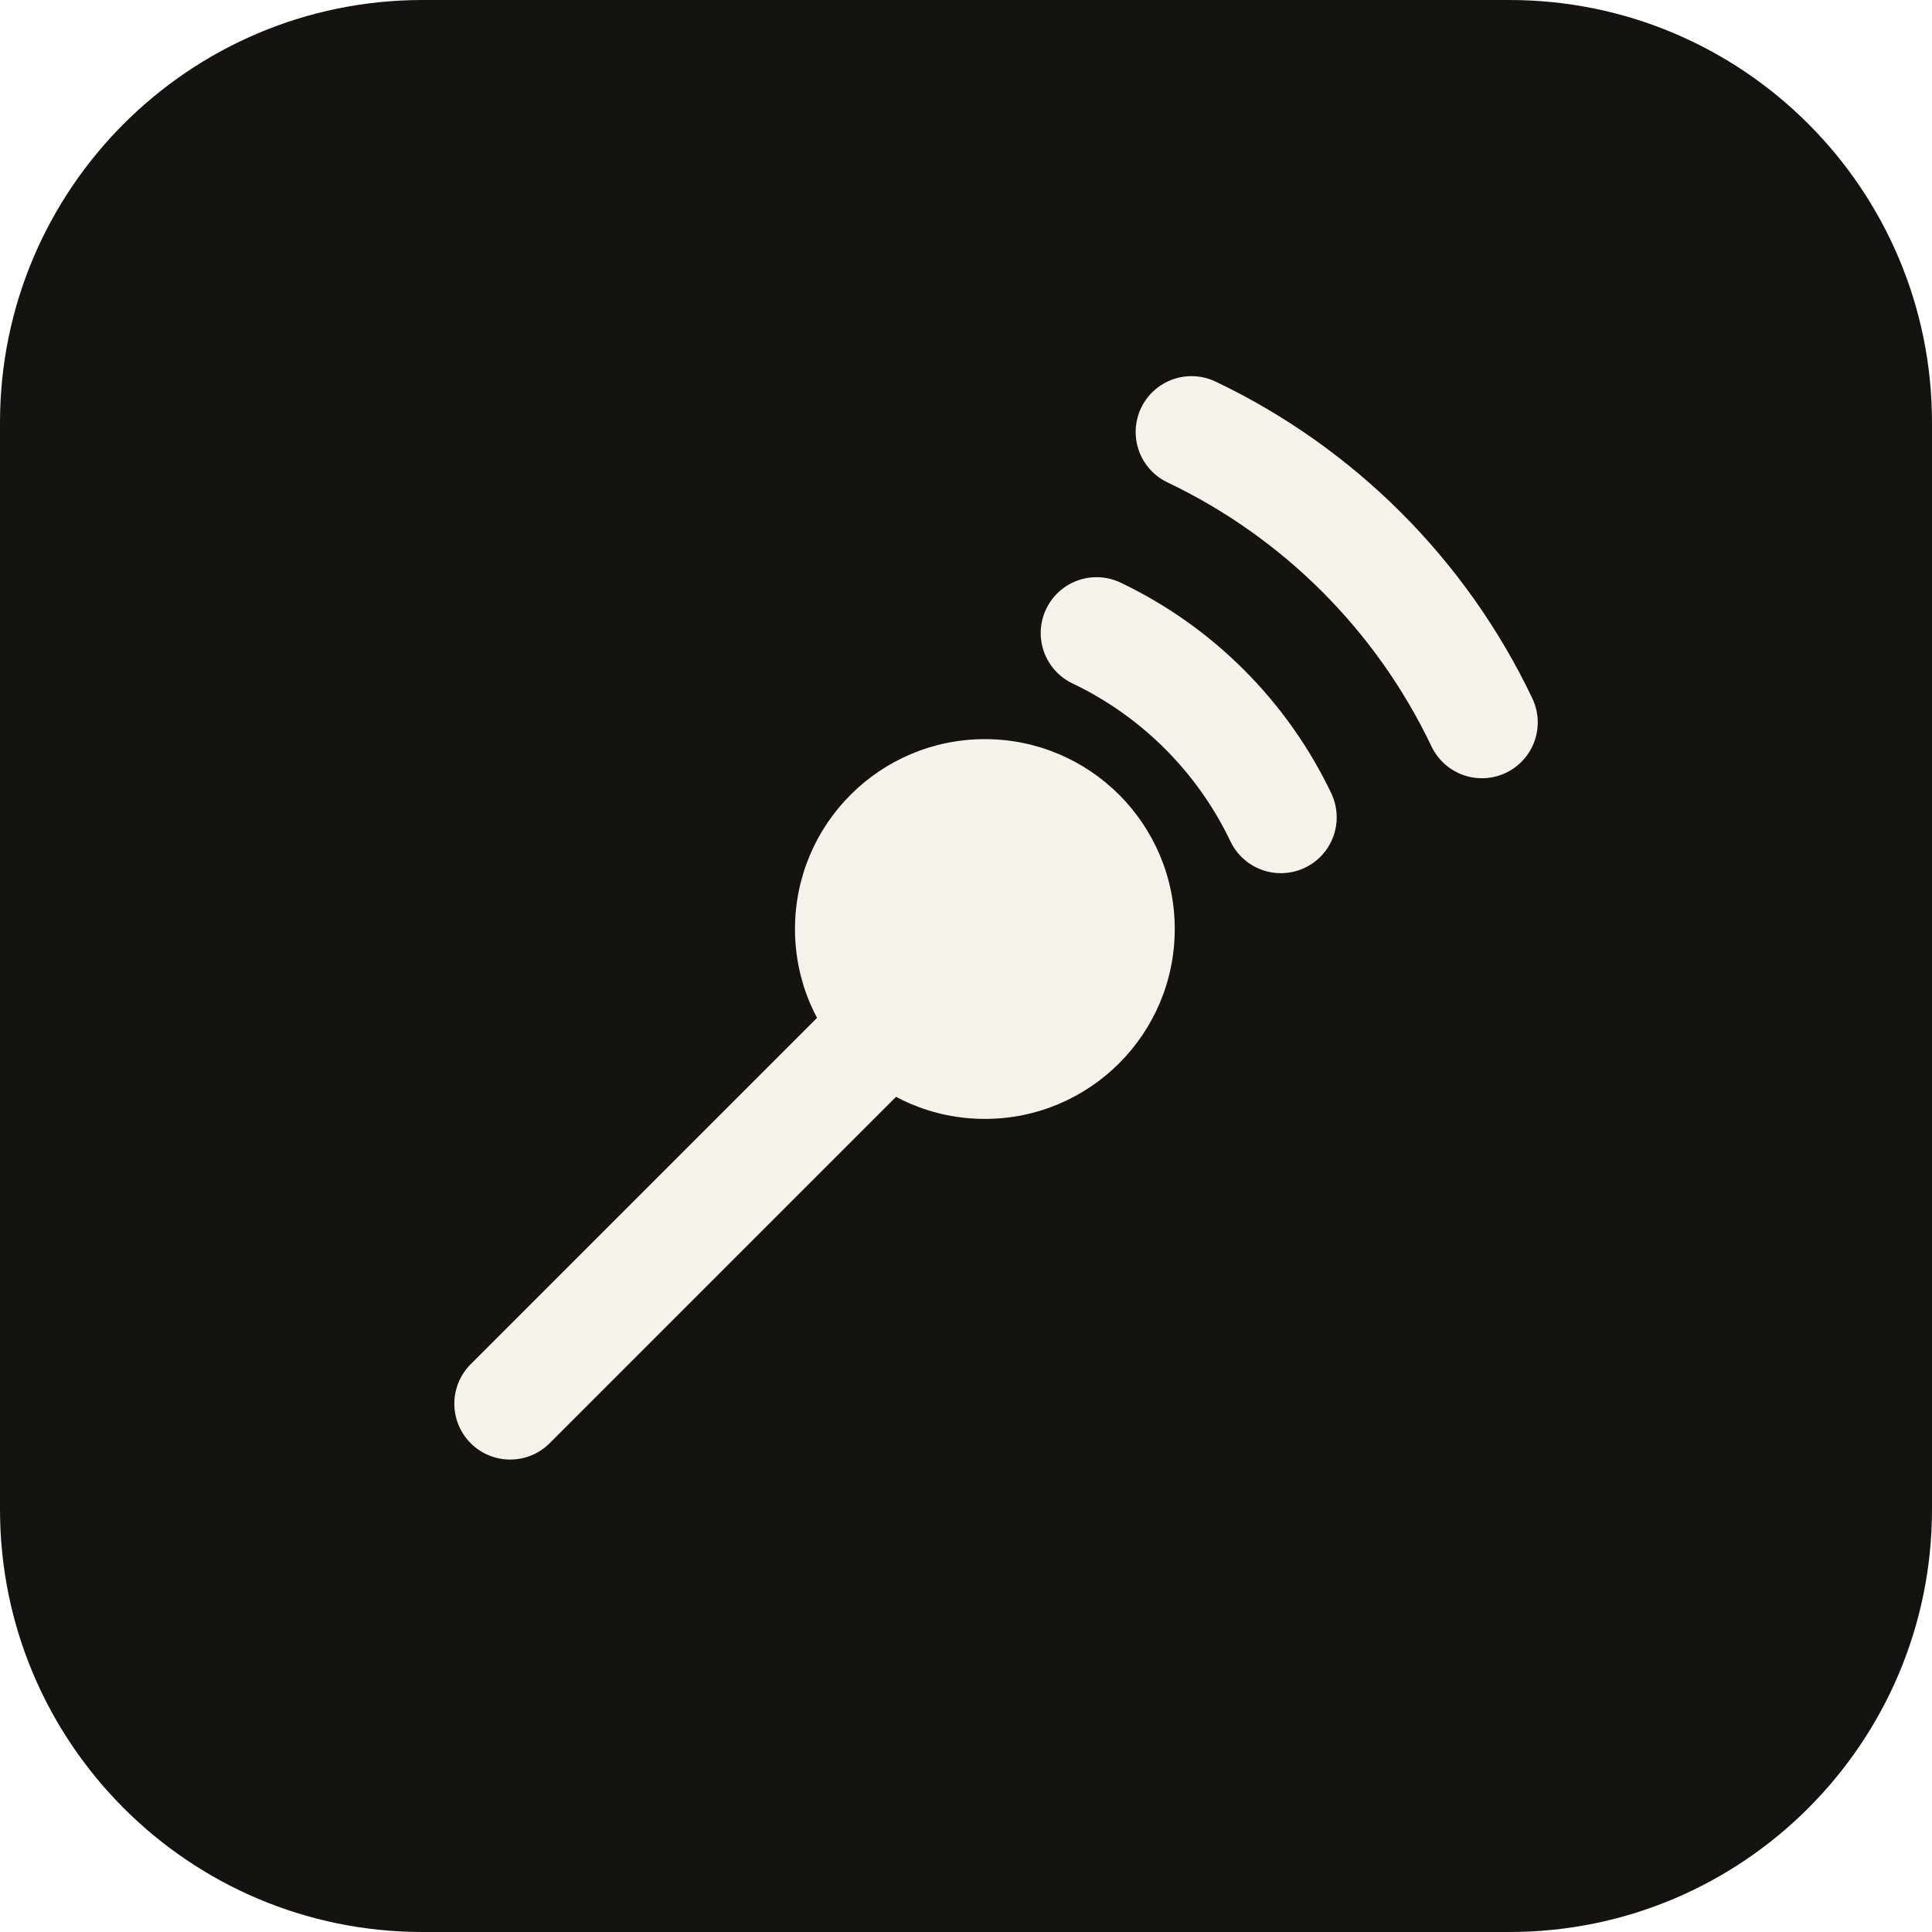
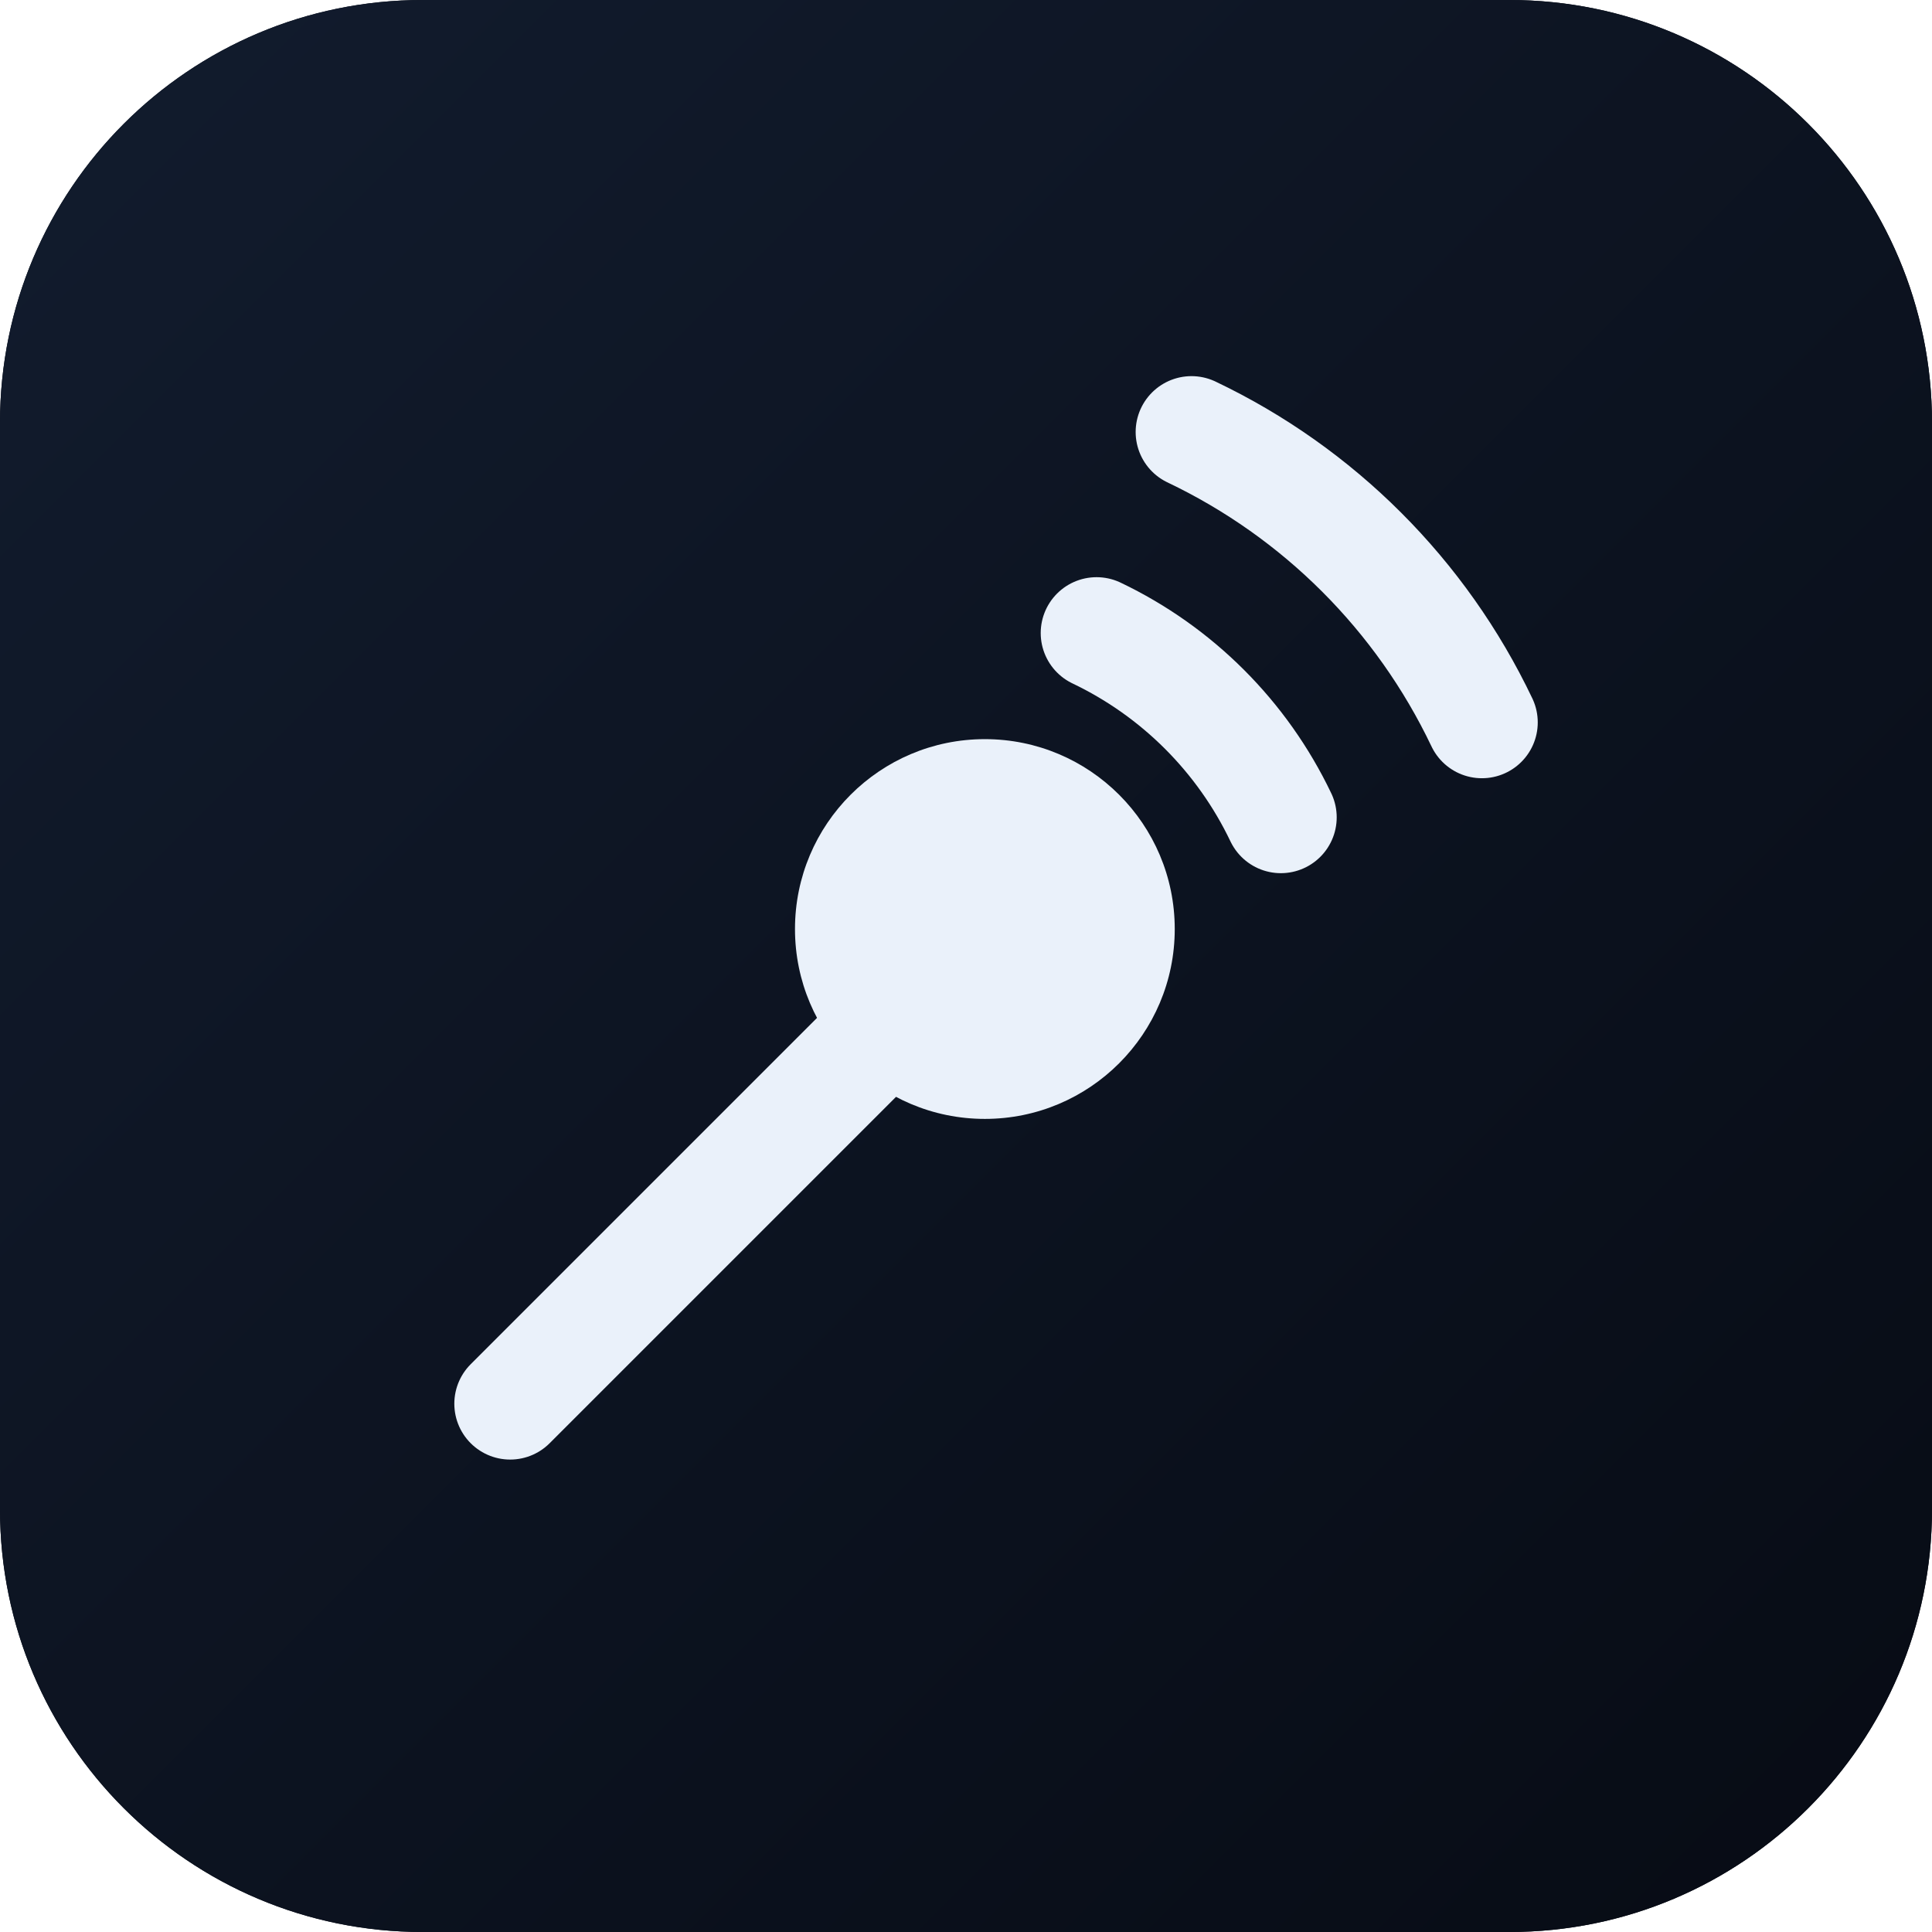
<svg xmlns="http://www.w3.org/2000/svg" viewBox="0 0 64 64" role="img" aria-label="Citation Gap">
-   <rect width="64" height="64" rx="14" fill="#15130F" />
-   <g transform="translate(9.5 9.5) scale(1.85)" fill="none" stroke="#F5F2EC" stroke-width="2" stroke-linecap="round">
+   <rect width="64" height="64" rx="14" fill="#070B14" />
+   <rect width="64" height="64" rx="14" fill="url(#g)" />
+   <defs>
+     <linearGradient id="g" x1="0" y1="0" x2="1" y2="1">
+       <stop offset="0" stop-color="#121C2E" />
+       <stop offset="1" stop-color="#070B14" />
+     </linearGradient>
+   </defs>
+   <g transform="translate(9.5 9.5) scale(1.85)" fill="none" stroke="#EAF1FA" stroke-width="2" stroke-linecap="round">
    <path d="M4 20 L11 13" />
-     <circle cx="12.5" cy="11.5" r="3.4" fill="#F5F2EC" stroke="none" />
+     <circle cx="12.5" cy="11.5" r="3.4" fill="#EAF1FA" stroke="none" />
    <path d="M14.5 6.2a7 7 0 0 1 3.3 3.3M16.2 2.6a11 11 0 0 1 5.2 5.2" />
  </g>
</svg>
